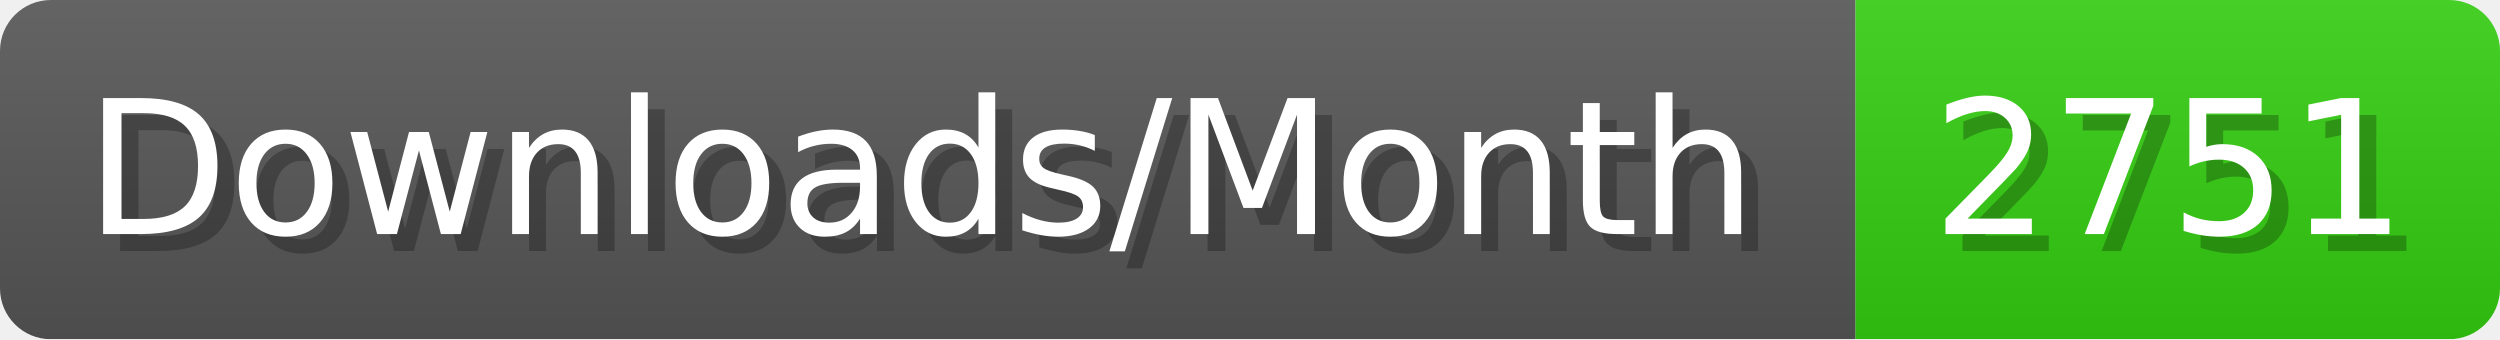
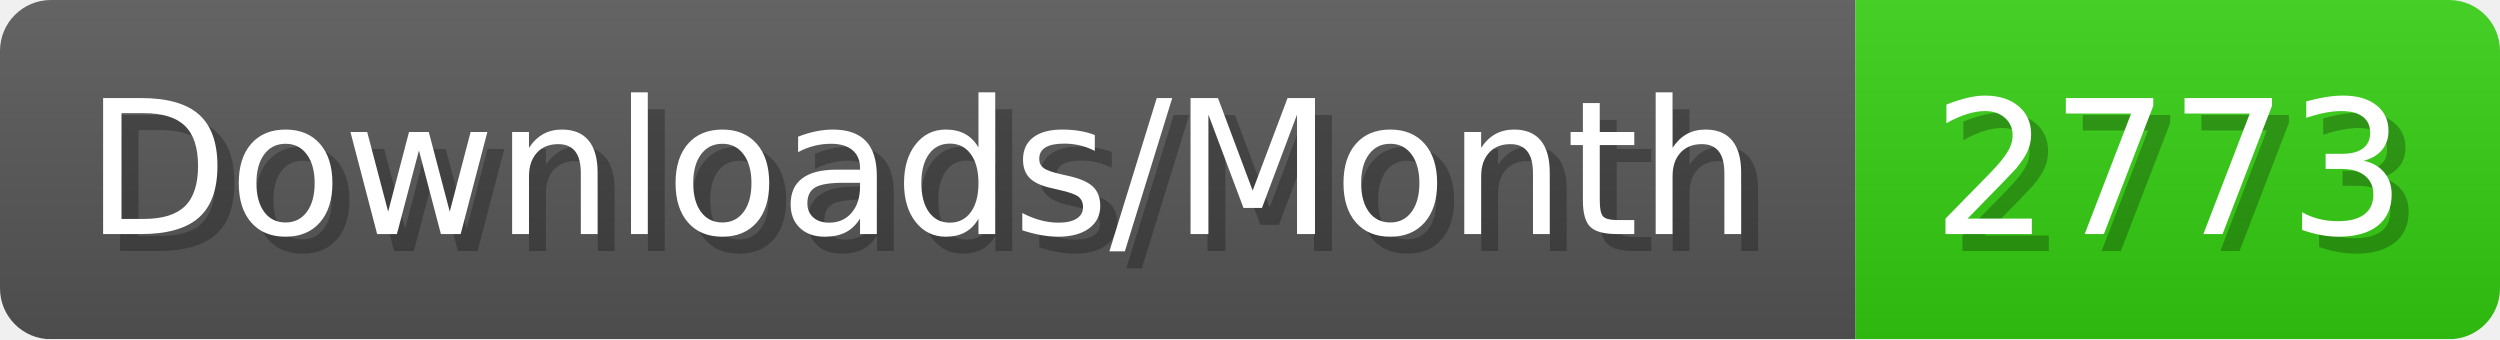
- <svg xmlns="http://www.w3.org/2000/svg" width="147.4" height="20" viewBox="0 0 1474 200" role="img" aria-label="Downloads/Month: 2751">
+ <svg xmlns="http://www.w3.org/2000/svg" width="147.4" height="20" viewBox="0 0 1474 200" role="img" aria-label="Downloads/Month: 2773">
  <linearGradient id="YlXUI" x2="0" y2="100%">
    <stop offset="0" stop-opacity=".1" stop-color="#EEE" />
    <stop offset="1" stop-opacity=".1" />
  </linearGradient>
  <mask id="JHhop">
    <rect width="1474" height="200" rx="30" fill="#FFF" />
  </mask>
  <g mask="url(#JHhop)">
    <rect width="1094" height="200" fill="#555" />
    <rect width="380" height="200" fill="#3C1" x="1094" />
    <rect width="1474" height="200" fill="url(#YlXUI)" />
  </g>
  <g aria-hidden="true" fill="#fff" text-anchor="start" font-family="Verdana,DejaVu Sans,sans-serif" font-size="110">
    <text x="60" y="148" textLength="994" fill="#000" opacity="0.25">Downloads/Month</text>
    <text x="50" y="138" textLength="994">Downloads/Month</text>
-     <text x="1149" y="148" textLength="280" fill="#000" opacity="0.25">2751</text>
-     <text x="1139" y="138" textLength="280">2751</text>
+     <text x="1149" y="148" textLength="280" fill="#000" opacity="0.25">2773</text>
+     <text x="1139" y="138" textLength="280">2773</text>
  </g>
</svg>
